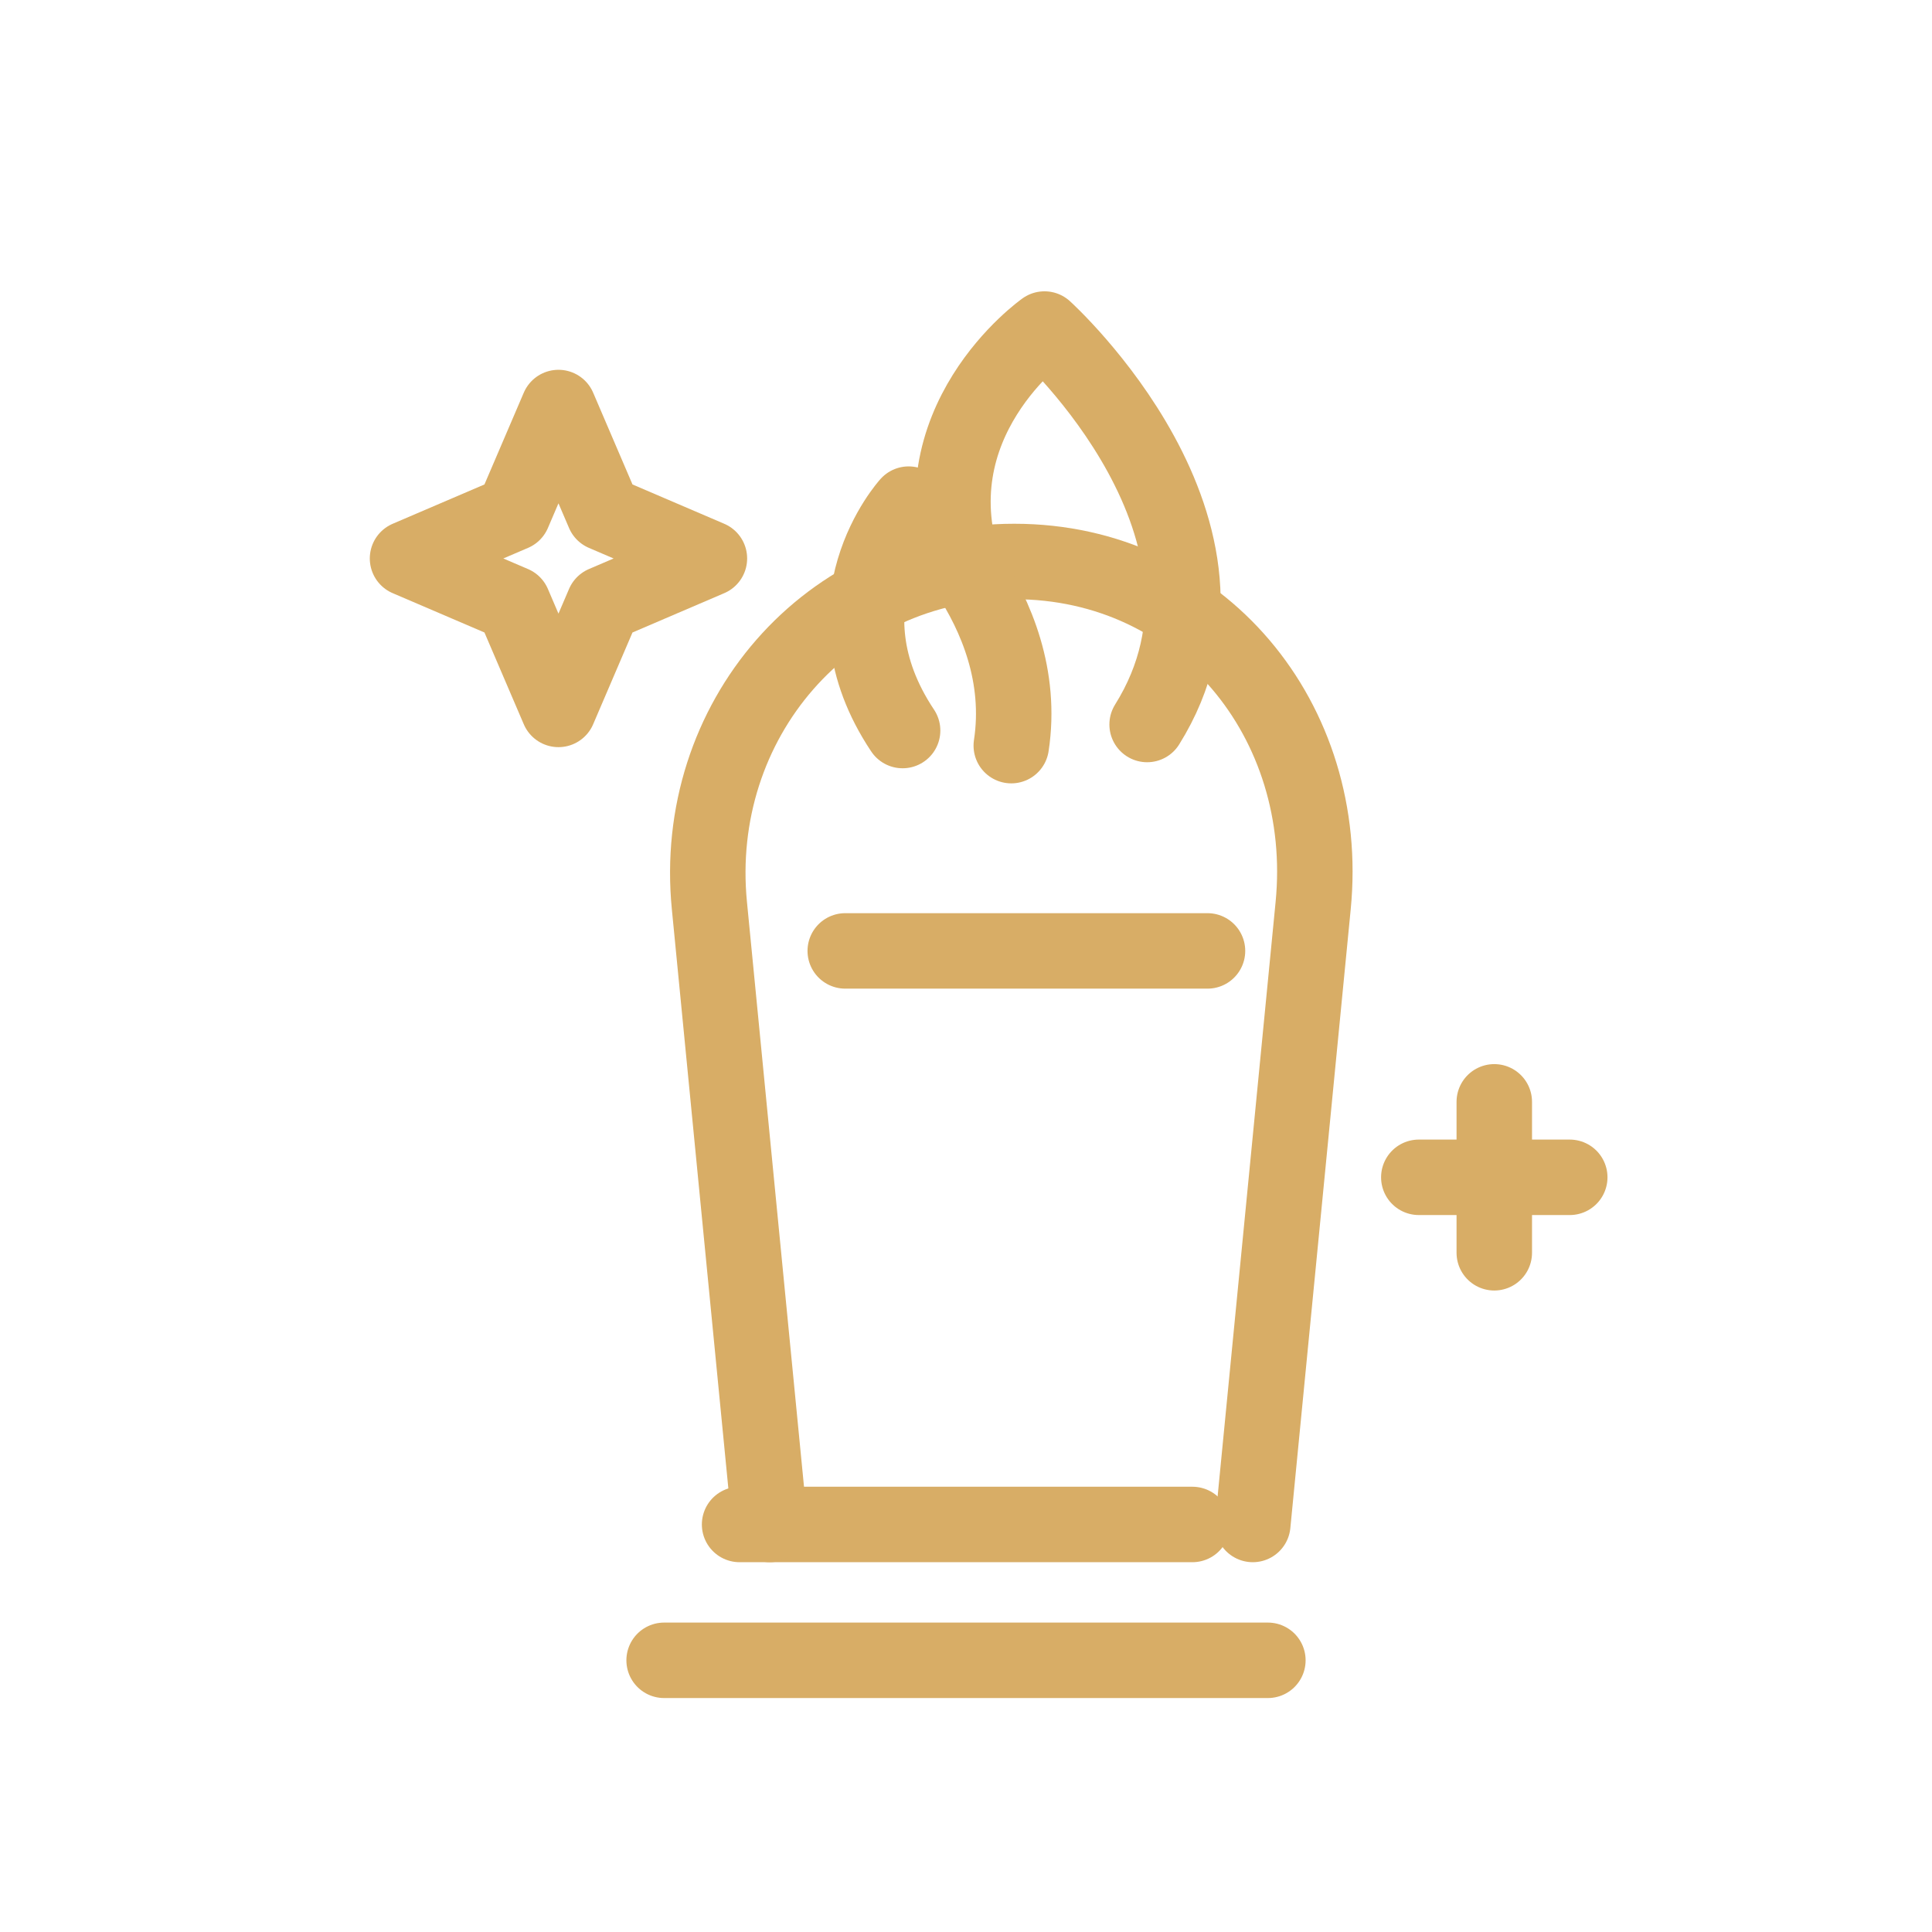
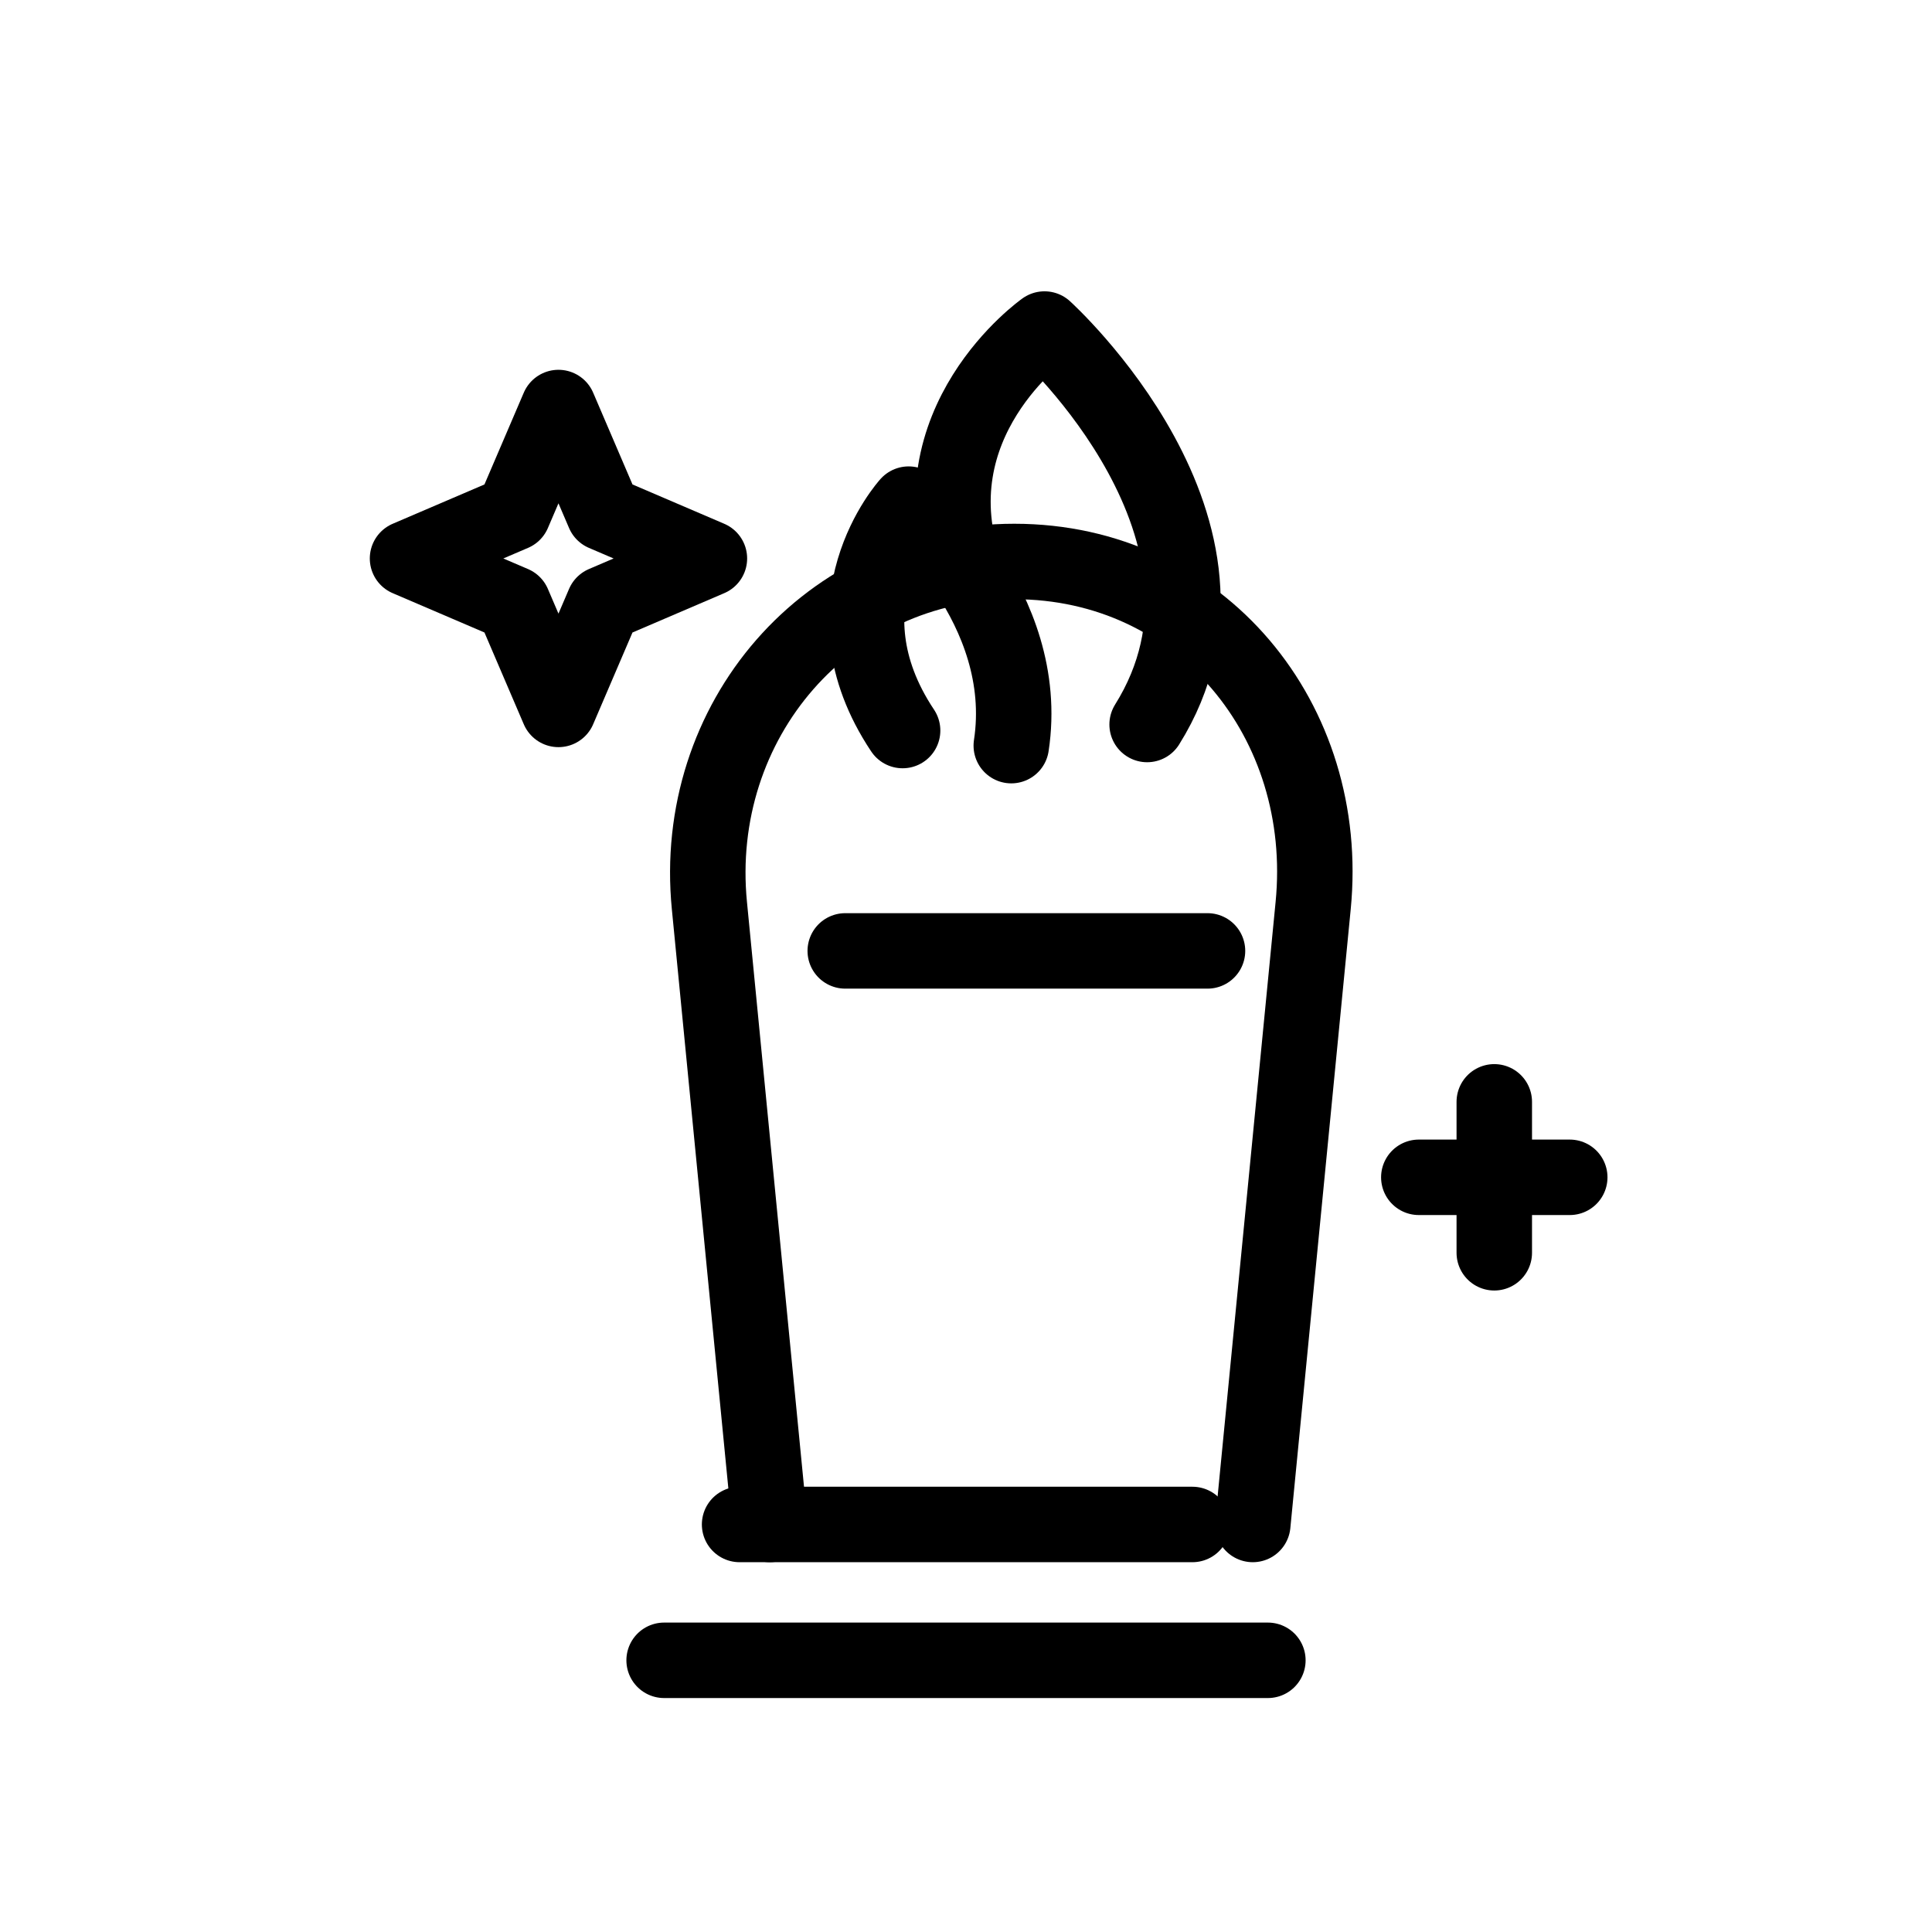
- <svg xmlns="http://www.w3.org/2000/svg" viewBox="0 0 64 64" color="#d8ad66" fill="none" stroke="currentColor" stroke-width="2.5" stroke-linecap="round" stroke-linejoin="round">
+ <svg xmlns="http://www.w3.org/2000/svg" viewBox="0 0 64 64" fill="none" stroke="currentColor" stroke-width="2.5" stroke-linecap="round" stroke-linejoin="round">
  <path d="M22 55h20" />
  <path d="M24.5 50.5h15" />
  <path d="M25.5 50.5 23.5 30c-.6-6.1 3.9-11.4 10.1-11.4S44.1 23.9 43.5 30l-2 20.5" />
  <path d="M28 31.5h12" />
  <path d="M32 19c-1.8-5 2.6-8.1 2.6-8.1s7.4 6.7 3.4 13.1" />
  <path d="M29.9 24.2c-2.8-4.2.2-7.5.2-7.5s4.1 3.4 3.4 8" />
  <path d="M13.5 18.5 17 20l1.5 3.5L20 20l3.5-1.5L20 17l-1.5-3.5L17 17z" />
  <path d="M47 39h5" />
  <path d="M49.5 36.5v5" />
</svg>
